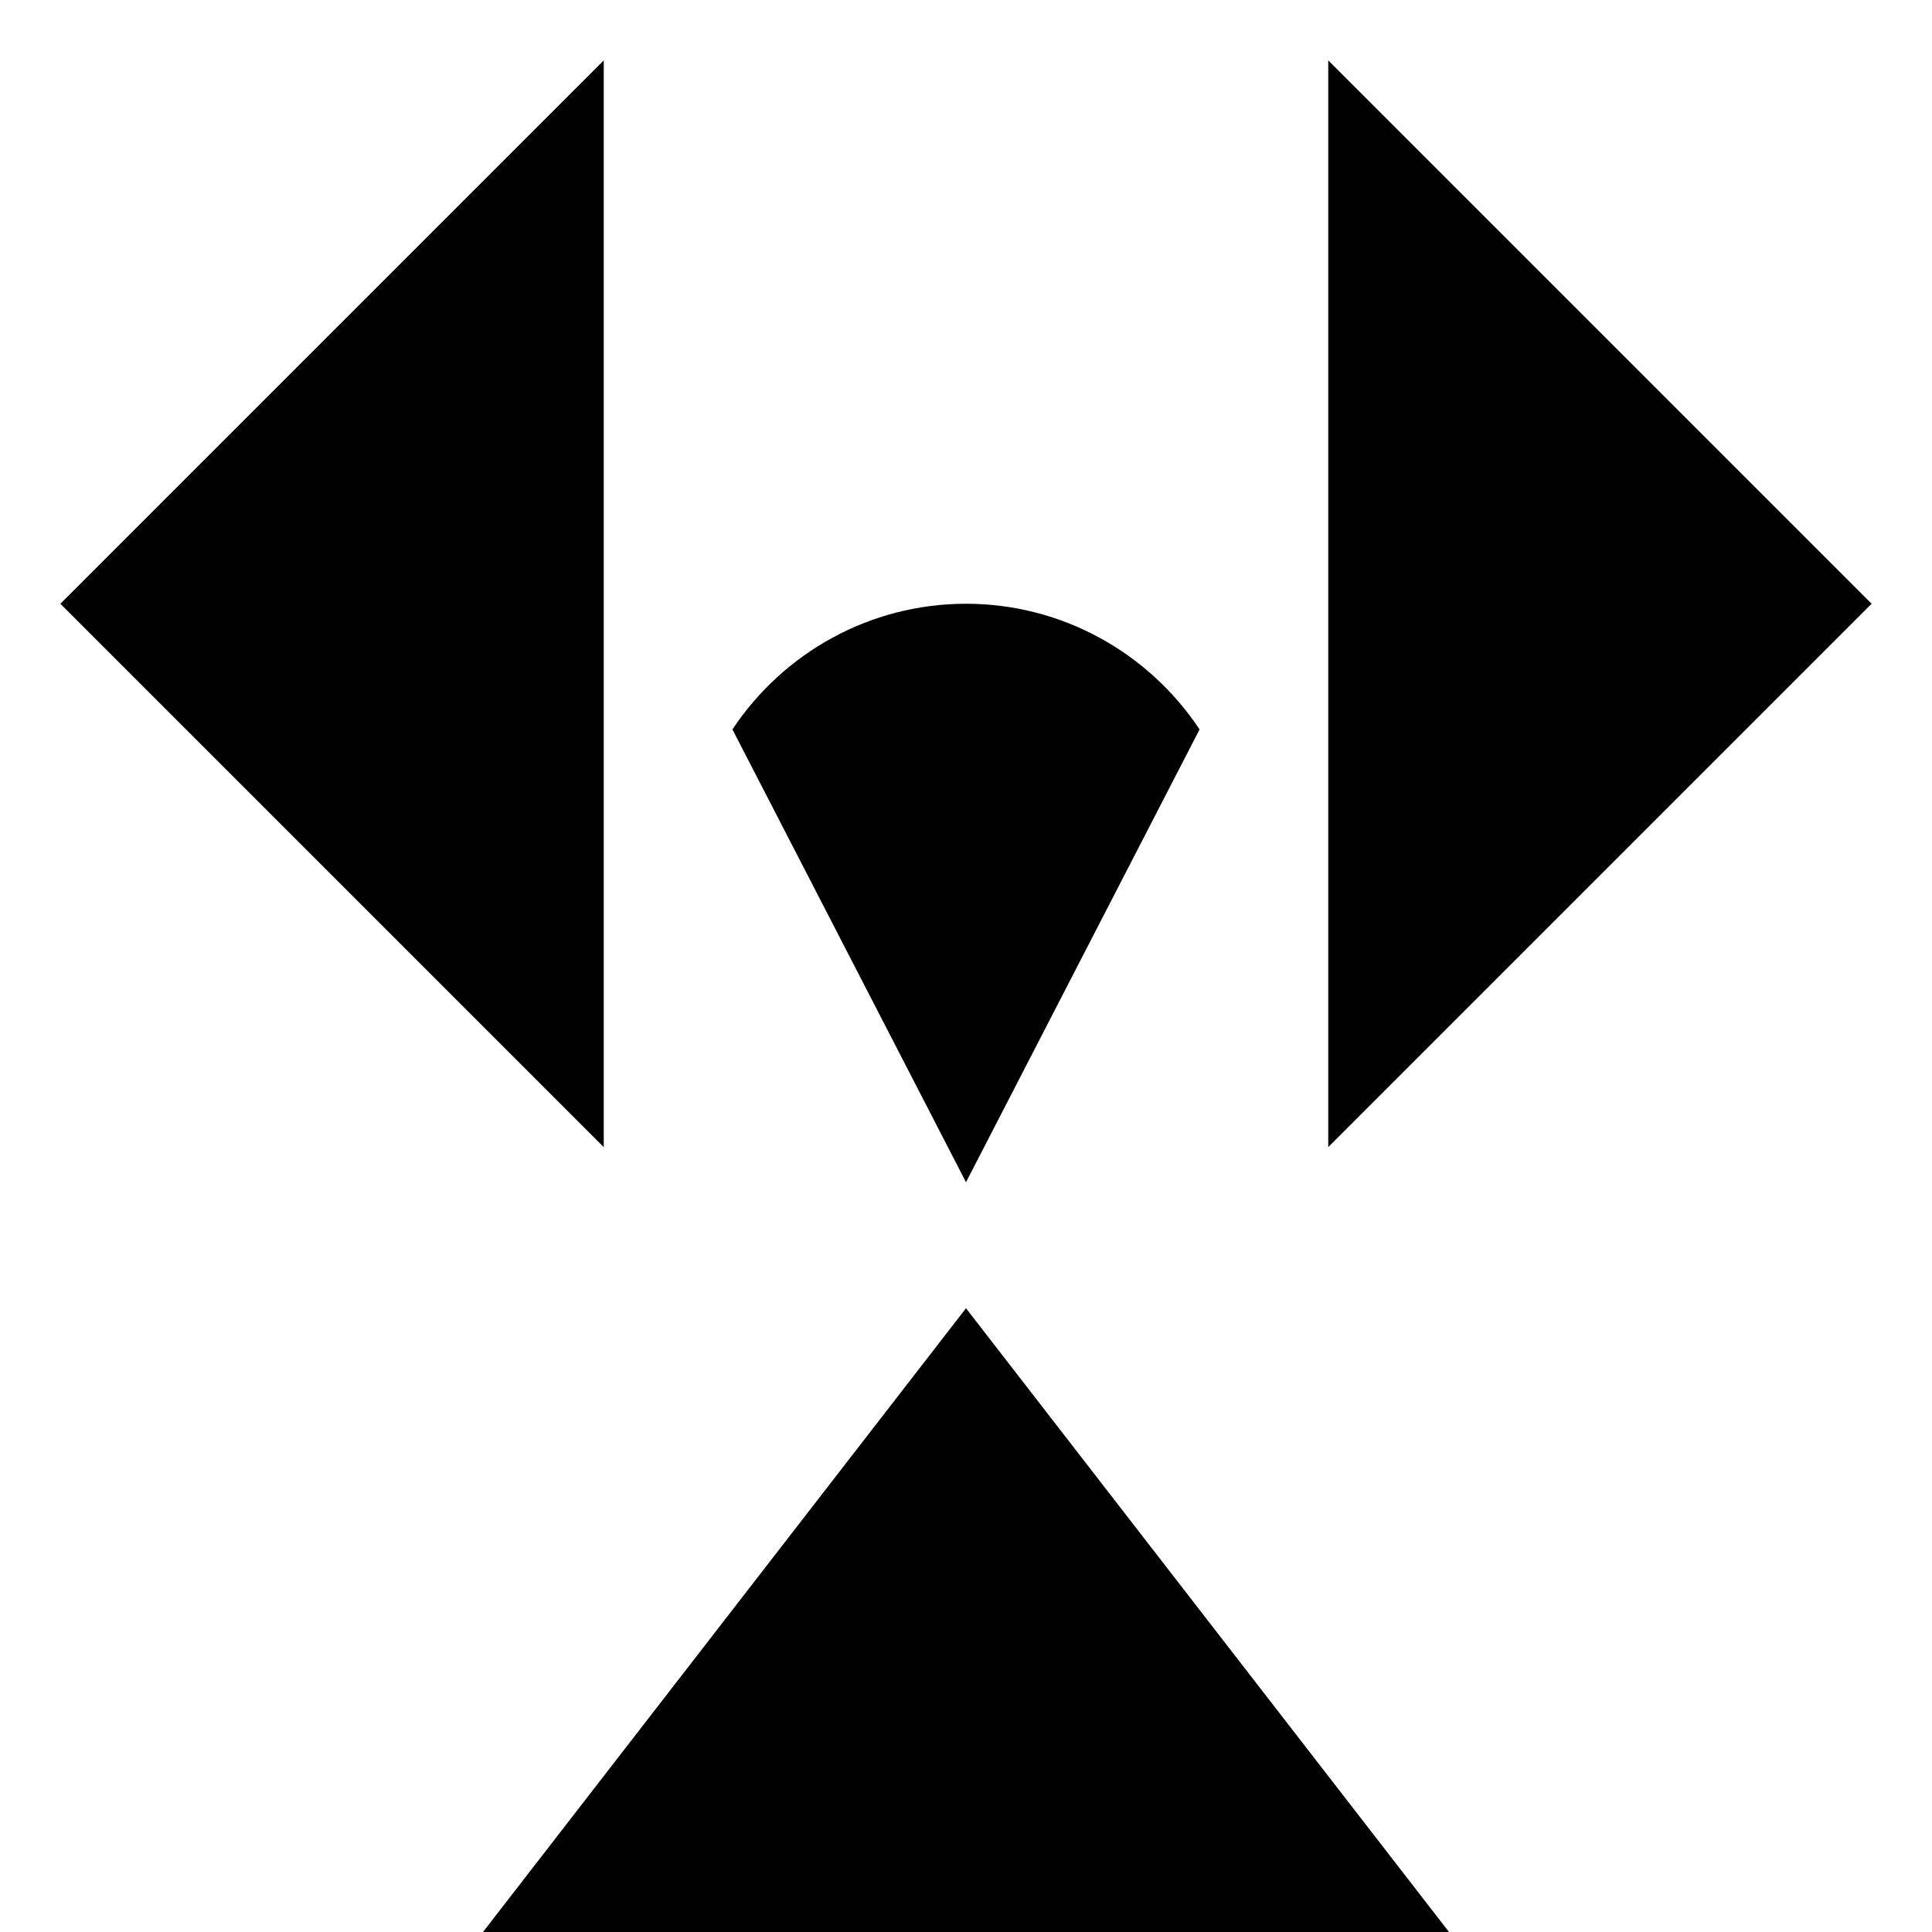
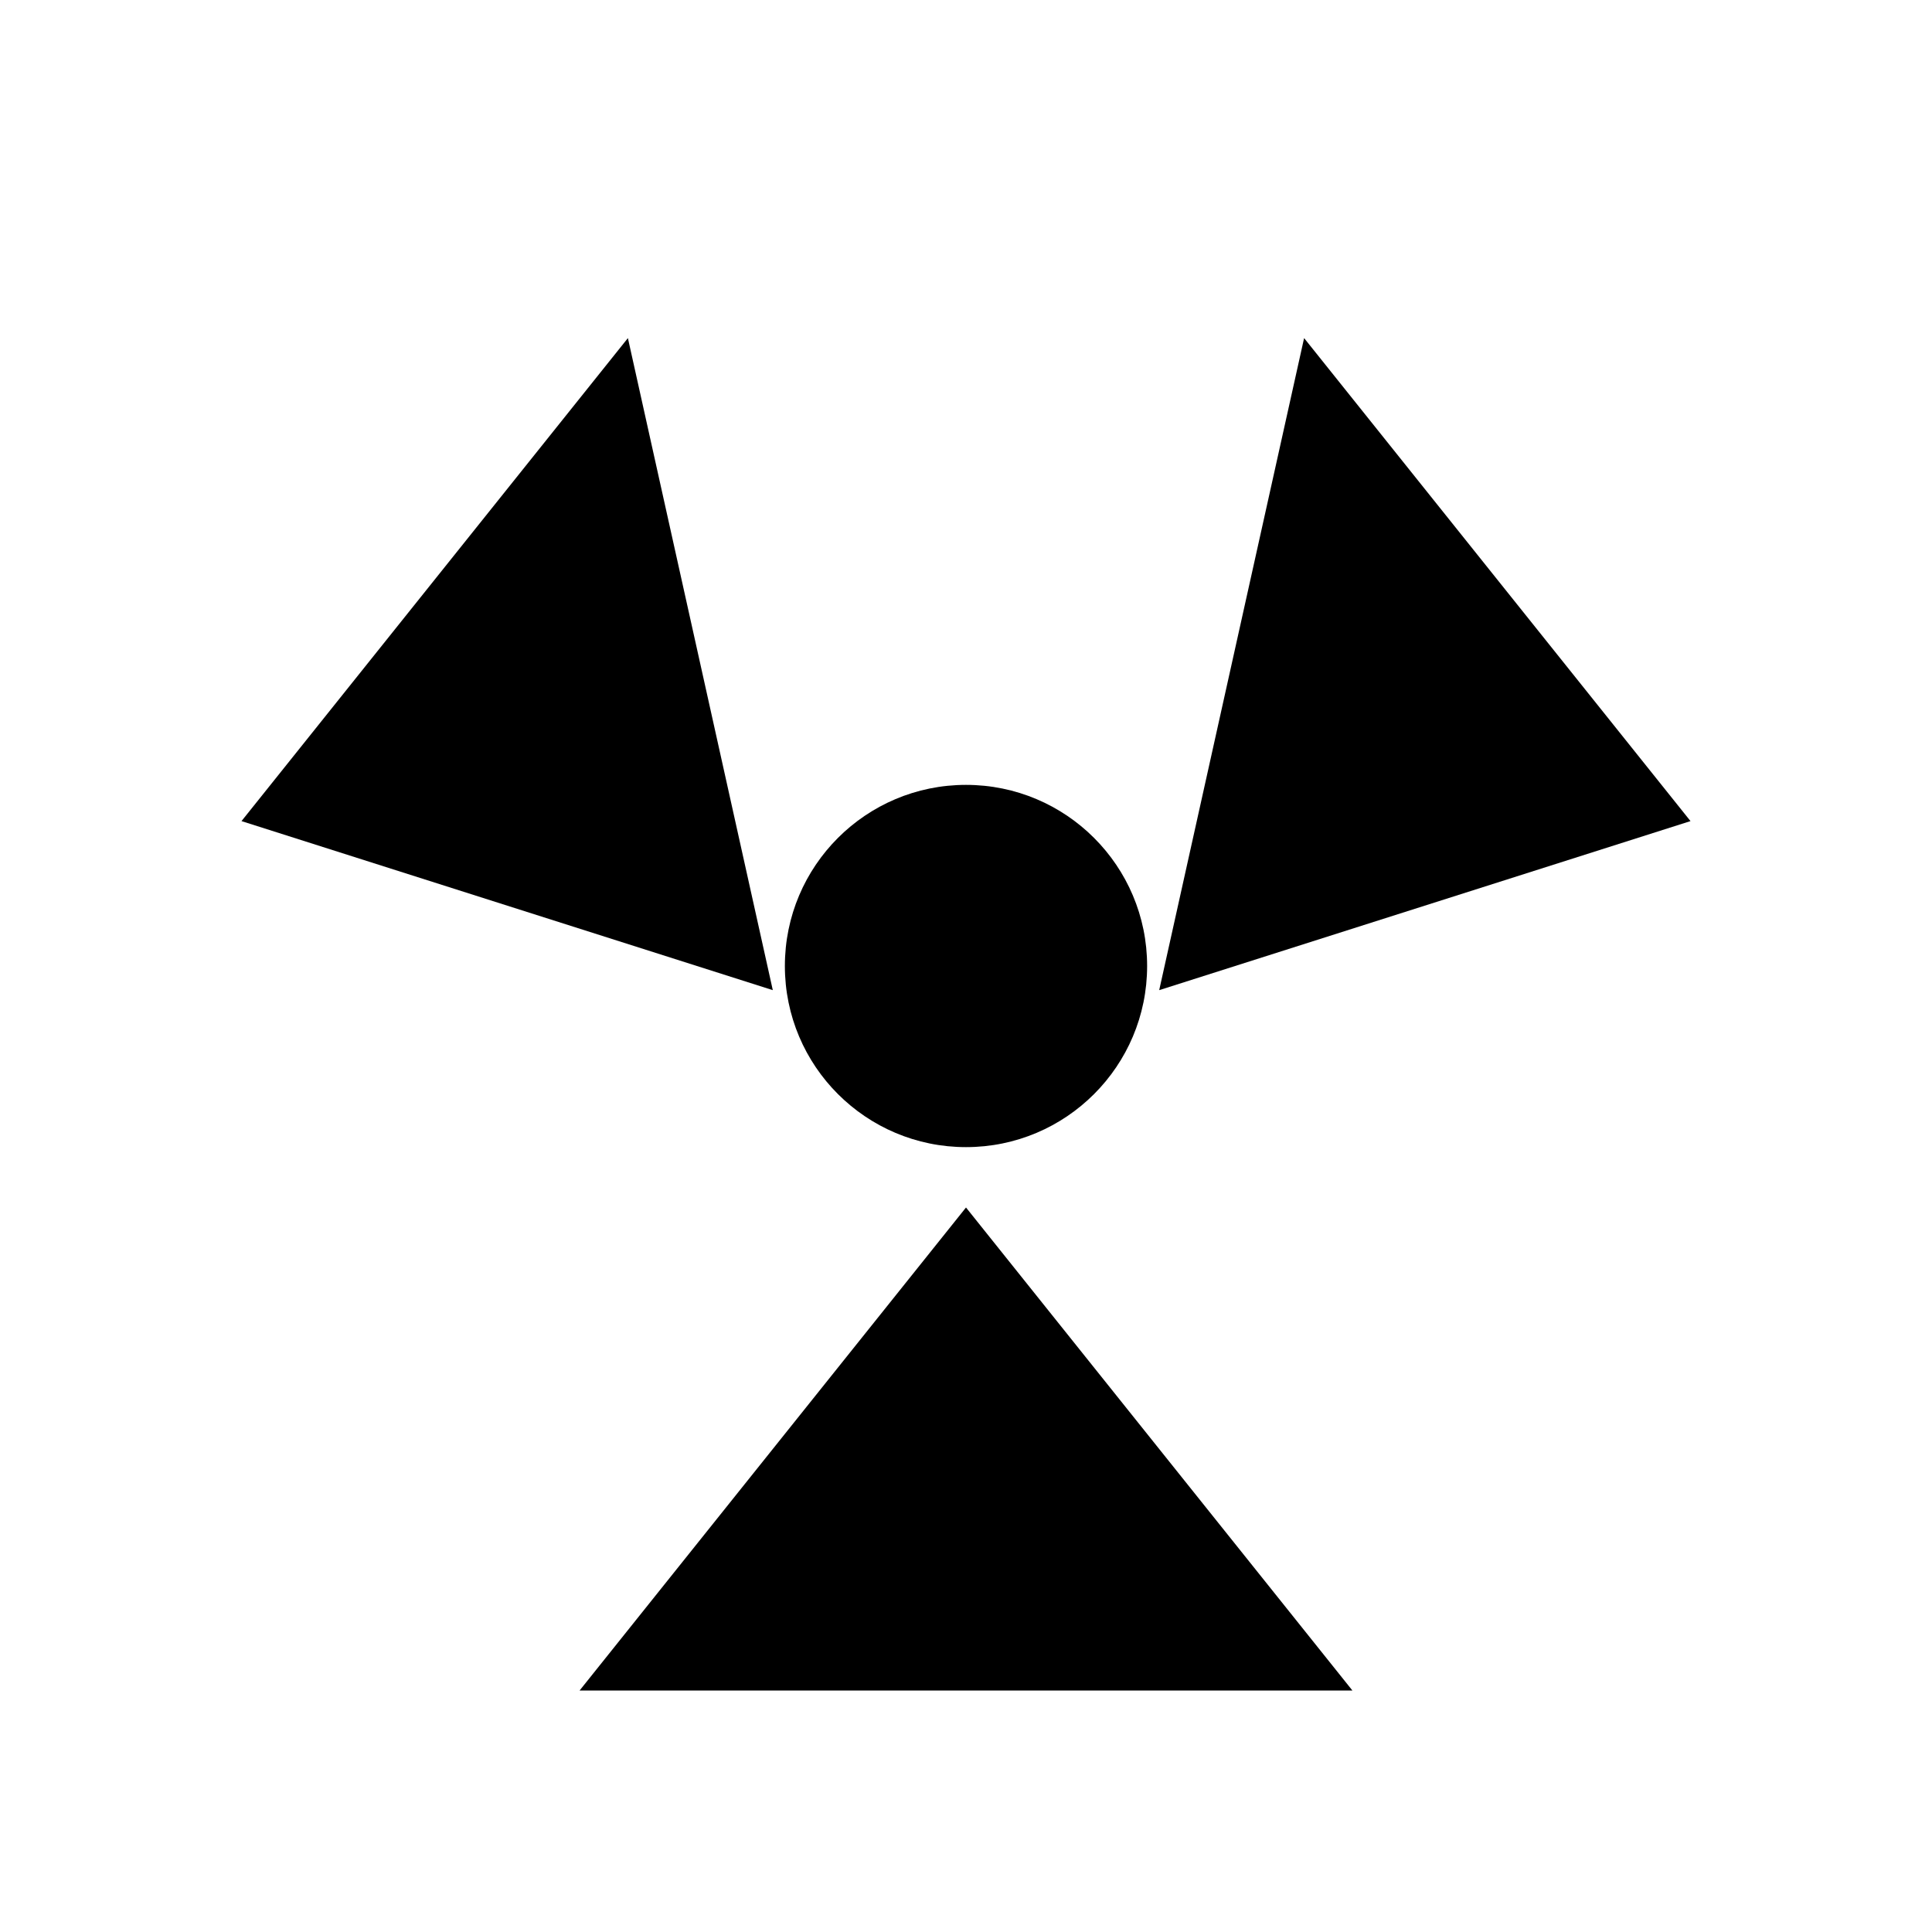
<svg xmlns="http://www.w3.org/2000/svg" viewBox="0 0 512 512">
-   <path fill="currentColor" d="M160 16L16 160l144 144V16zm192 0v288l144-144L352 16zM256 160c-25.5 0-48.4 13-61.9 33.3L256 313.3l61.9-120c-13.5-20.3-36.4-33.3-61.9-33.3zm0 186.7L128 512h256L256 346.7z" />
+   <circle cx="256" cy="256" r="48" fill="currentColor" />
+   <path fill="currentColor" d="M166.4 89.6L64 217.6l140.8 44.8L166.4 89.6zm179.2 0l-38.4 172.8 140.8-44.8L345.6 89.6zM256 320l-102.4 128h204.8L256 320z" />
</svg>
